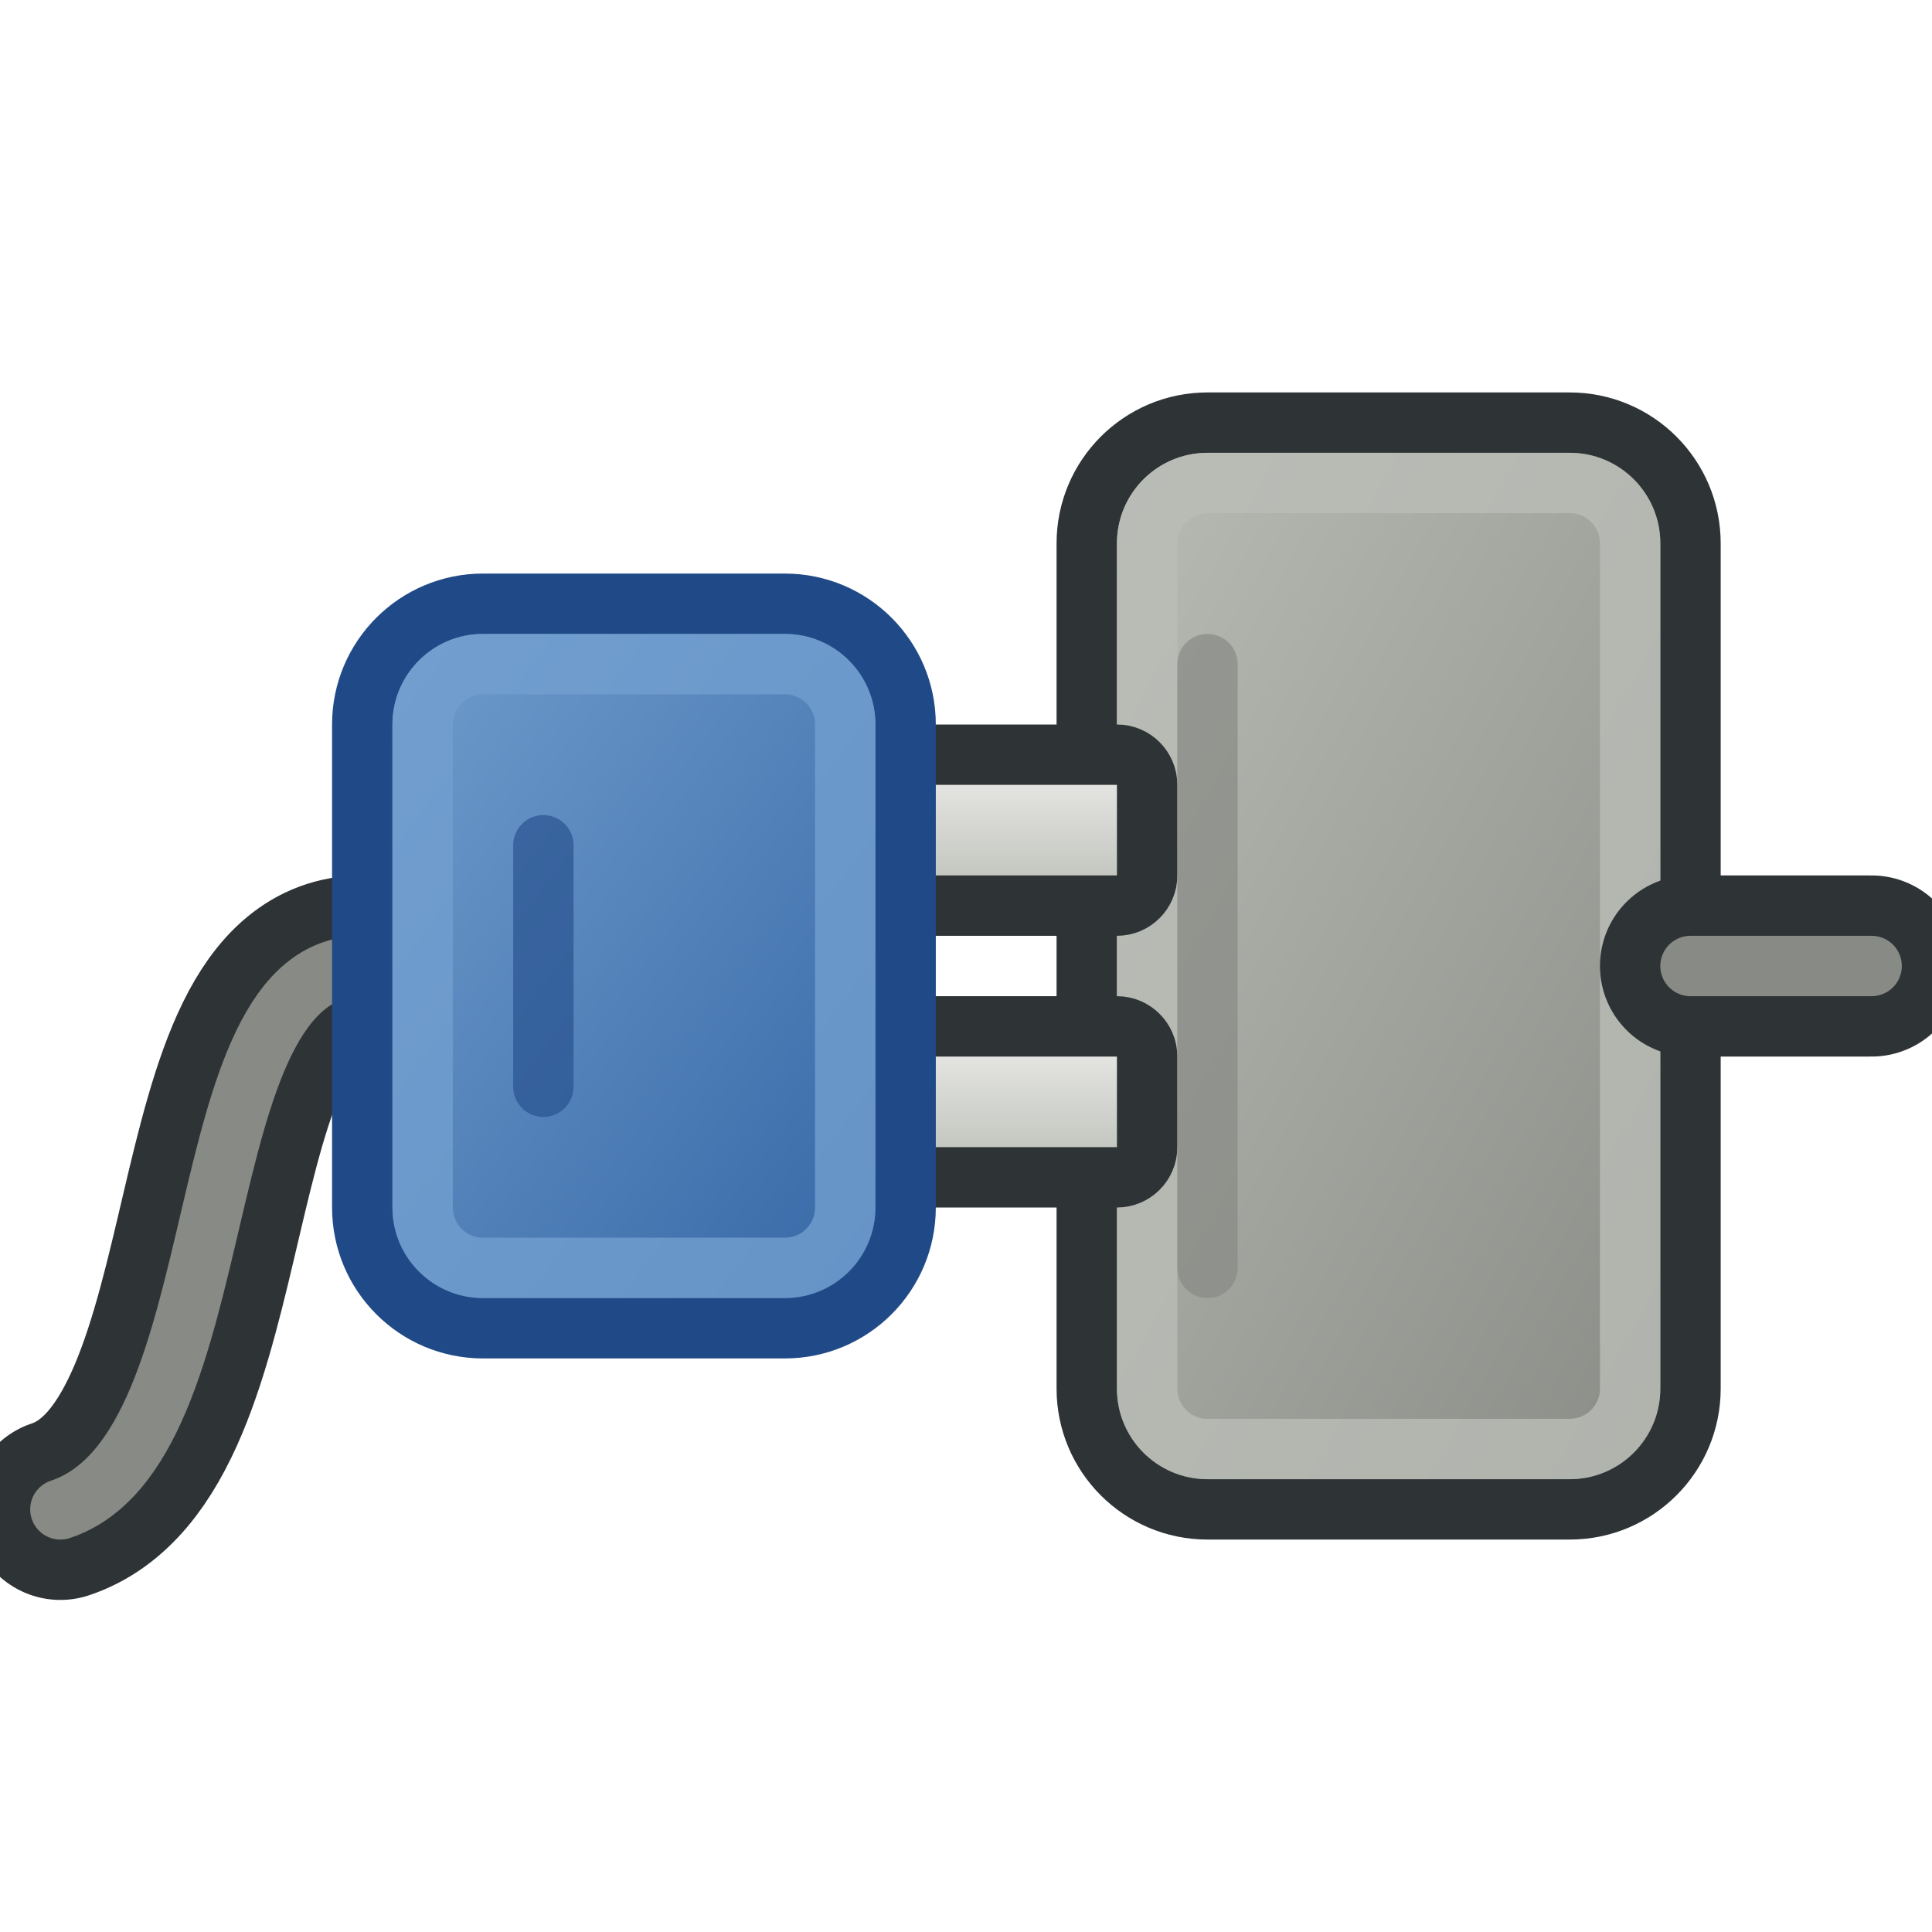
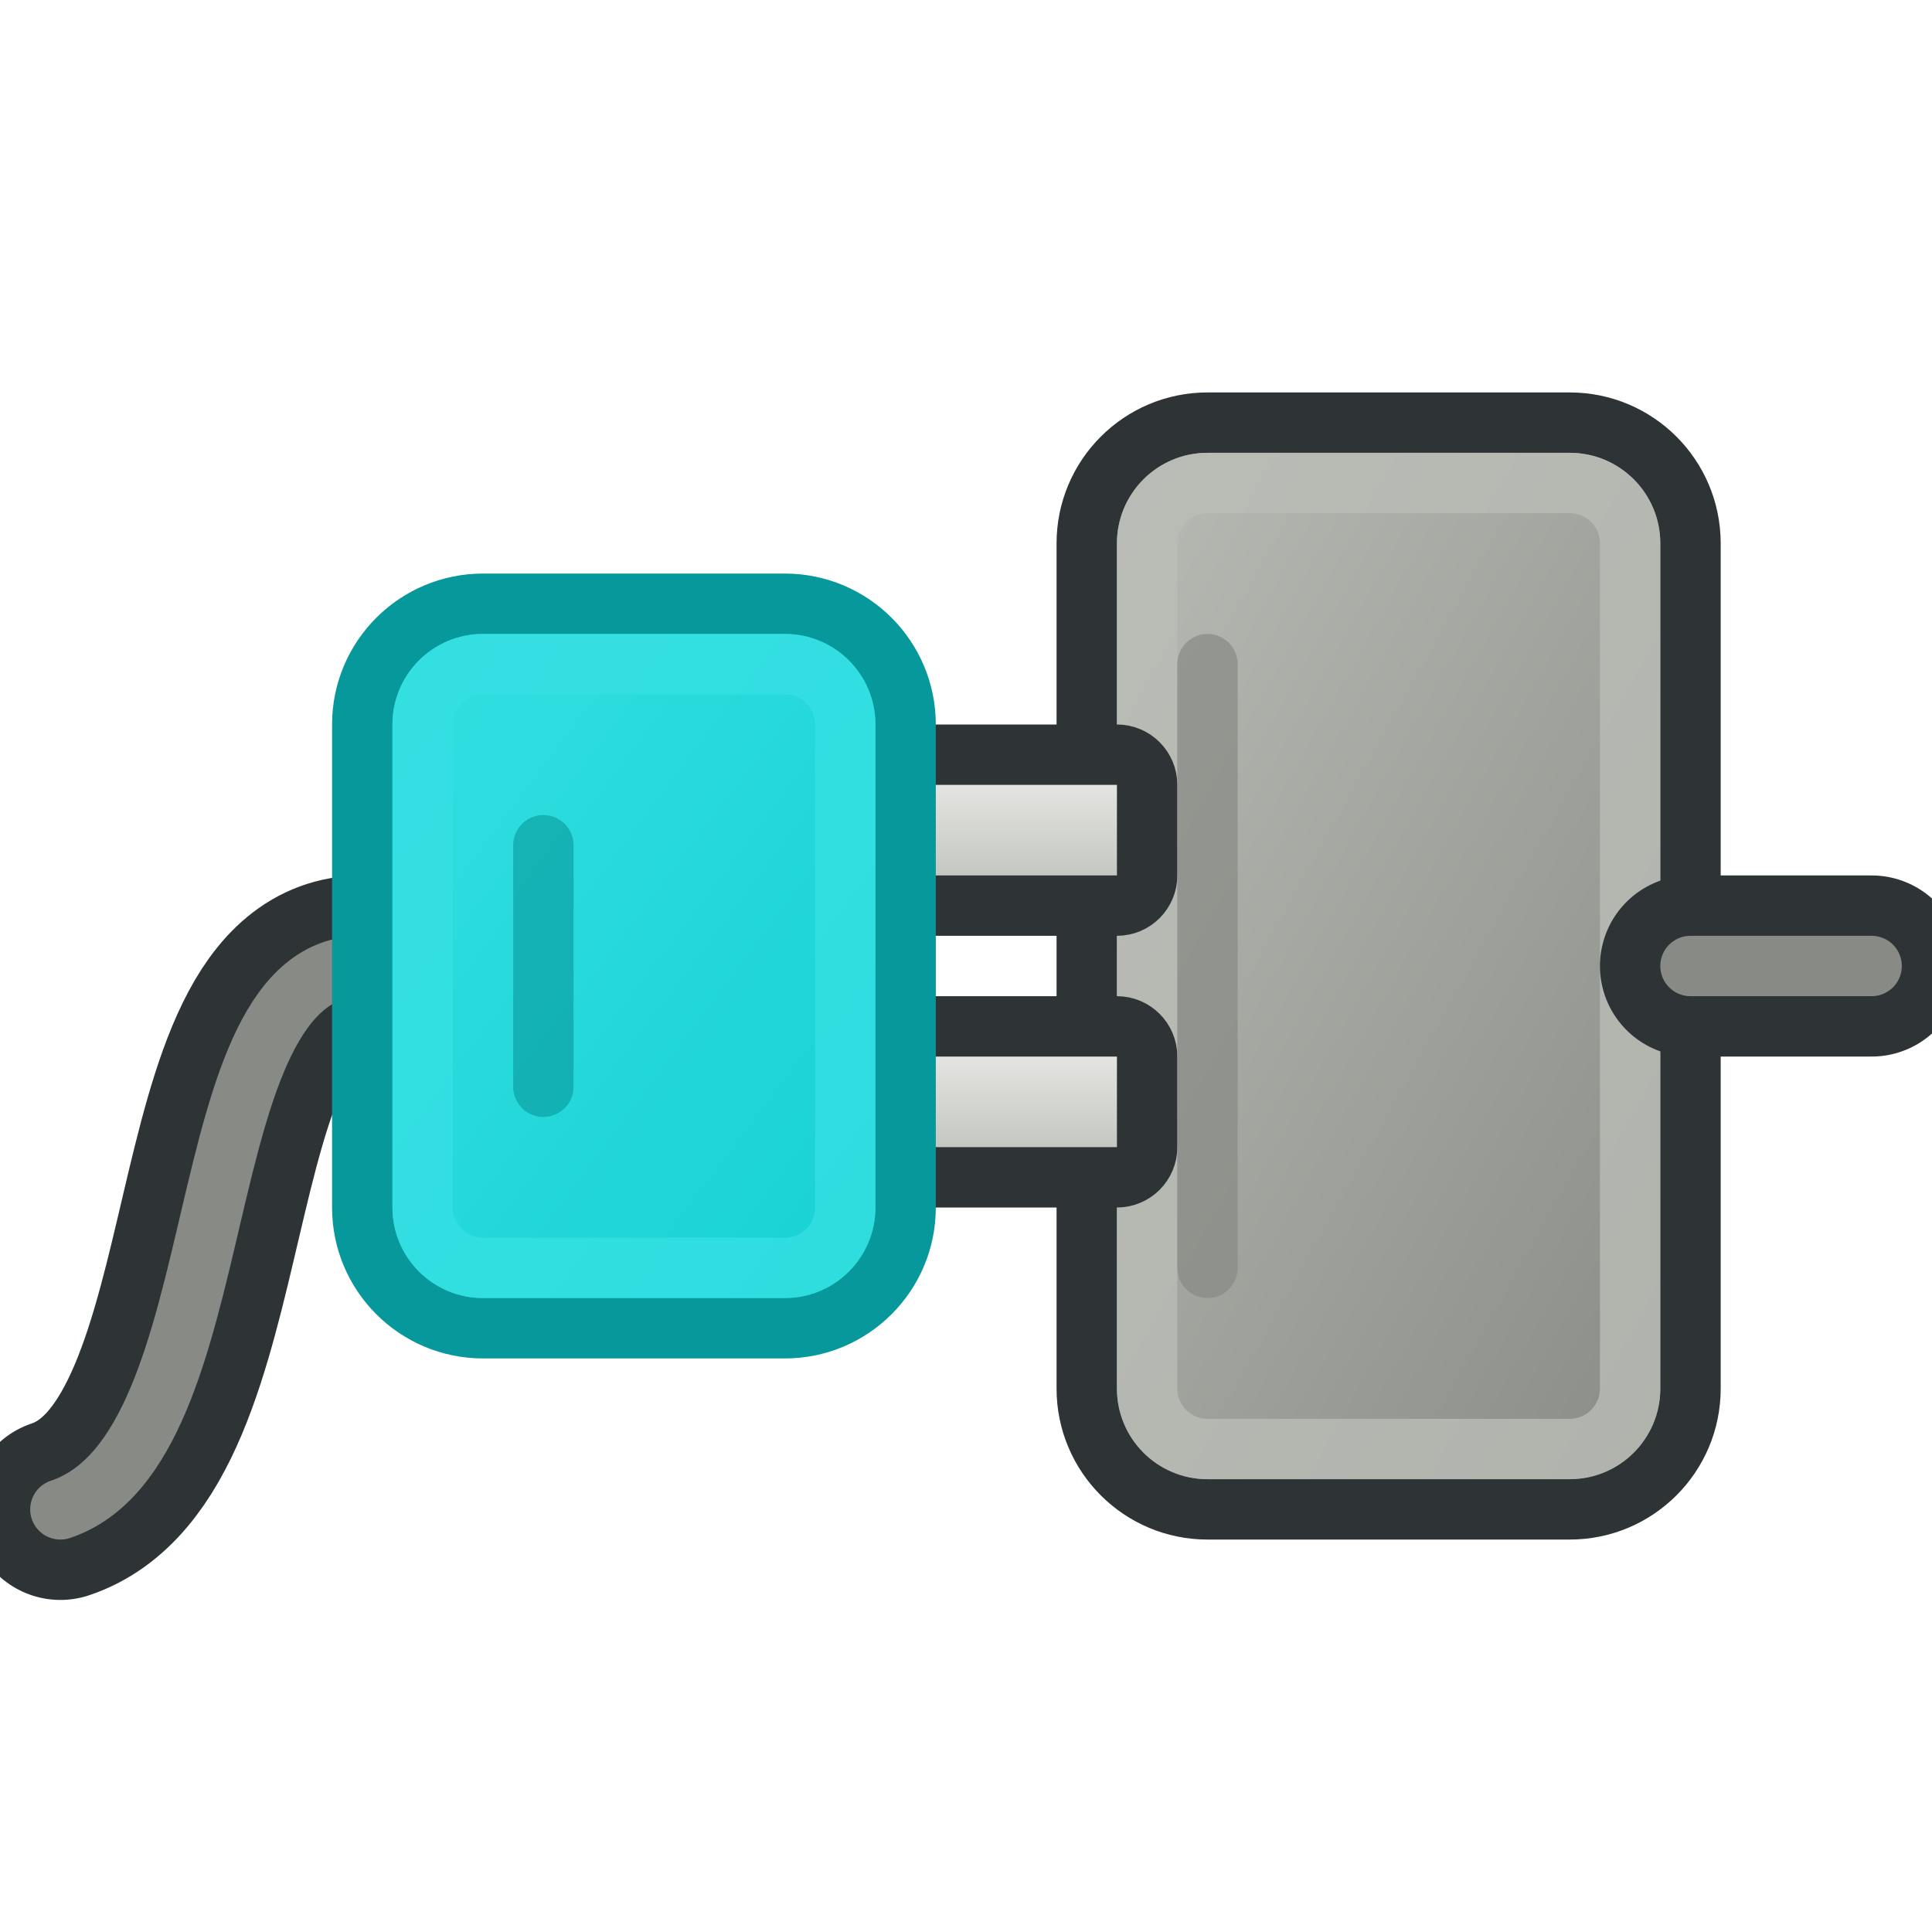
<svg xmlns="http://www.w3.org/2000/svg" width="64" height="64" viewBox="0 0 64 64">
  <defs>
    <linearGradient id="AgentLink_Start_g1" x1="0" y1="0" x2="1" y2="1">
      <stop offset="0" stop-color="#babdb6" />
      <stop offset="1" stop-color="#888a85" />
    </linearGradient>
    <linearGradient id="AgentLink_Start_g2" x1="0" y1="0" x2="0" y2="1">
      <stop offset="0" stop-color="#eeeeec" />
      <stop offset="1" stop-color="#babdb6" />
    </linearGradient>
    <linearGradient id="AgentLink_Start_g3" x1="0" y1="0" x2="0" y2="1">
      <stop offset="0" stop-color="#eeeeec" />
      <stop offset="1" stop-color="#babdb6" />
    </linearGradient>
    <linearGradient id="AgentLink_Start_g4" x1="0" y1="0" x2="1" y2="1">
-       <stop offset="0" stop-color="#729fcf" />
-       <stop offset="1" stop-color="#3465a4" />
+       <stop offset="0" stop-color="#34e0e2" />
+       <stop offset="1" stop-color="#16d0d2" />
    </linearGradient>
  </defs>
  <rect x="36" y="14" width="20" height="36" rx="4" fill="url(#AgentLink_Start_g1)" stroke="#2e3436" stroke-width="2" stroke-linejoin="round" />
  <rect x="38" y="16" width="16" height="32" rx="2" fill="none" stroke="#babdb6" stroke-width="2" opacity="0.8" />
  <path d="M56,32 H62" fill="none" stroke="#2e3436" stroke-width="6" stroke-linejoin="round" stroke-linecap="round" />
  <path d="M56,32 H62" fill="none" stroke="#888a85" stroke-width="2" stroke-linejoin="round" stroke-linecap="round" />
  <rect x="28" y="25" width="10" height="5" rx="1" fill="url(#AgentLink_Start_g2)" stroke="#2e3436" stroke-width="2" stroke-linejoin="round" />
  <rect x="28" y="34" width="10" height="5" rx="1" fill="url(#AgentLink_Start_g3)" stroke="#2e3436" stroke-width="2" stroke-linejoin="round" />
  <path d="M12,32 C6,32 8,48 2,50" fill="none" stroke="#2e3436" stroke-width="6" stroke-linejoin="round" stroke-linecap="round" />
  <path d="M12,32 C6,32 8,48 2,50" fill="none" stroke="#888a85" stroke-width="2" stroke-linejoin="round" stroke-linecap="round" />
-   <rect x="12" y="20" width="18" height="24" rx="4" fill="url(#AgentLink_Start_g4)" stroke="#204a87" stroke-width="2" stroke-linejoin="round" />
-   <rect x="14" y="22" width="14" height="20" rx="2" fill="none" stroke="#729fcf" stroke-width="2" opacity="0.8" />
-   <path d="M18,28 V36" fill="none" stroke="#204a87" stroke-width="2" stroke-linejoin="round" stroke-linecap="round" opacity="0.6" />
+   <rect x="12" y="20" width="18" height="24" rx="4" fill="url(#AgentLink_Start_g4)" stroke="#06989a" stroke-width="2" stroke-linejoin="round" />
+   <rect x="14" y="22" width="14" height="20" rx="2" fill="none" stroke="#34e0e2" stroke-width="2" opacity="0.8" />
+   <path d="M18,28 V36" fill="none" stroke="#06989a" stroke-width="2" stroke-linejoin="round" stroke-linecap="round" opacity="0.6" />
  <path d="M40,22 V42" fill="none" stroke="#888a85" stroke-width="2" stroke-linejoin="round" stroke-linecap="round" opacity="0.7" />
</svg>
